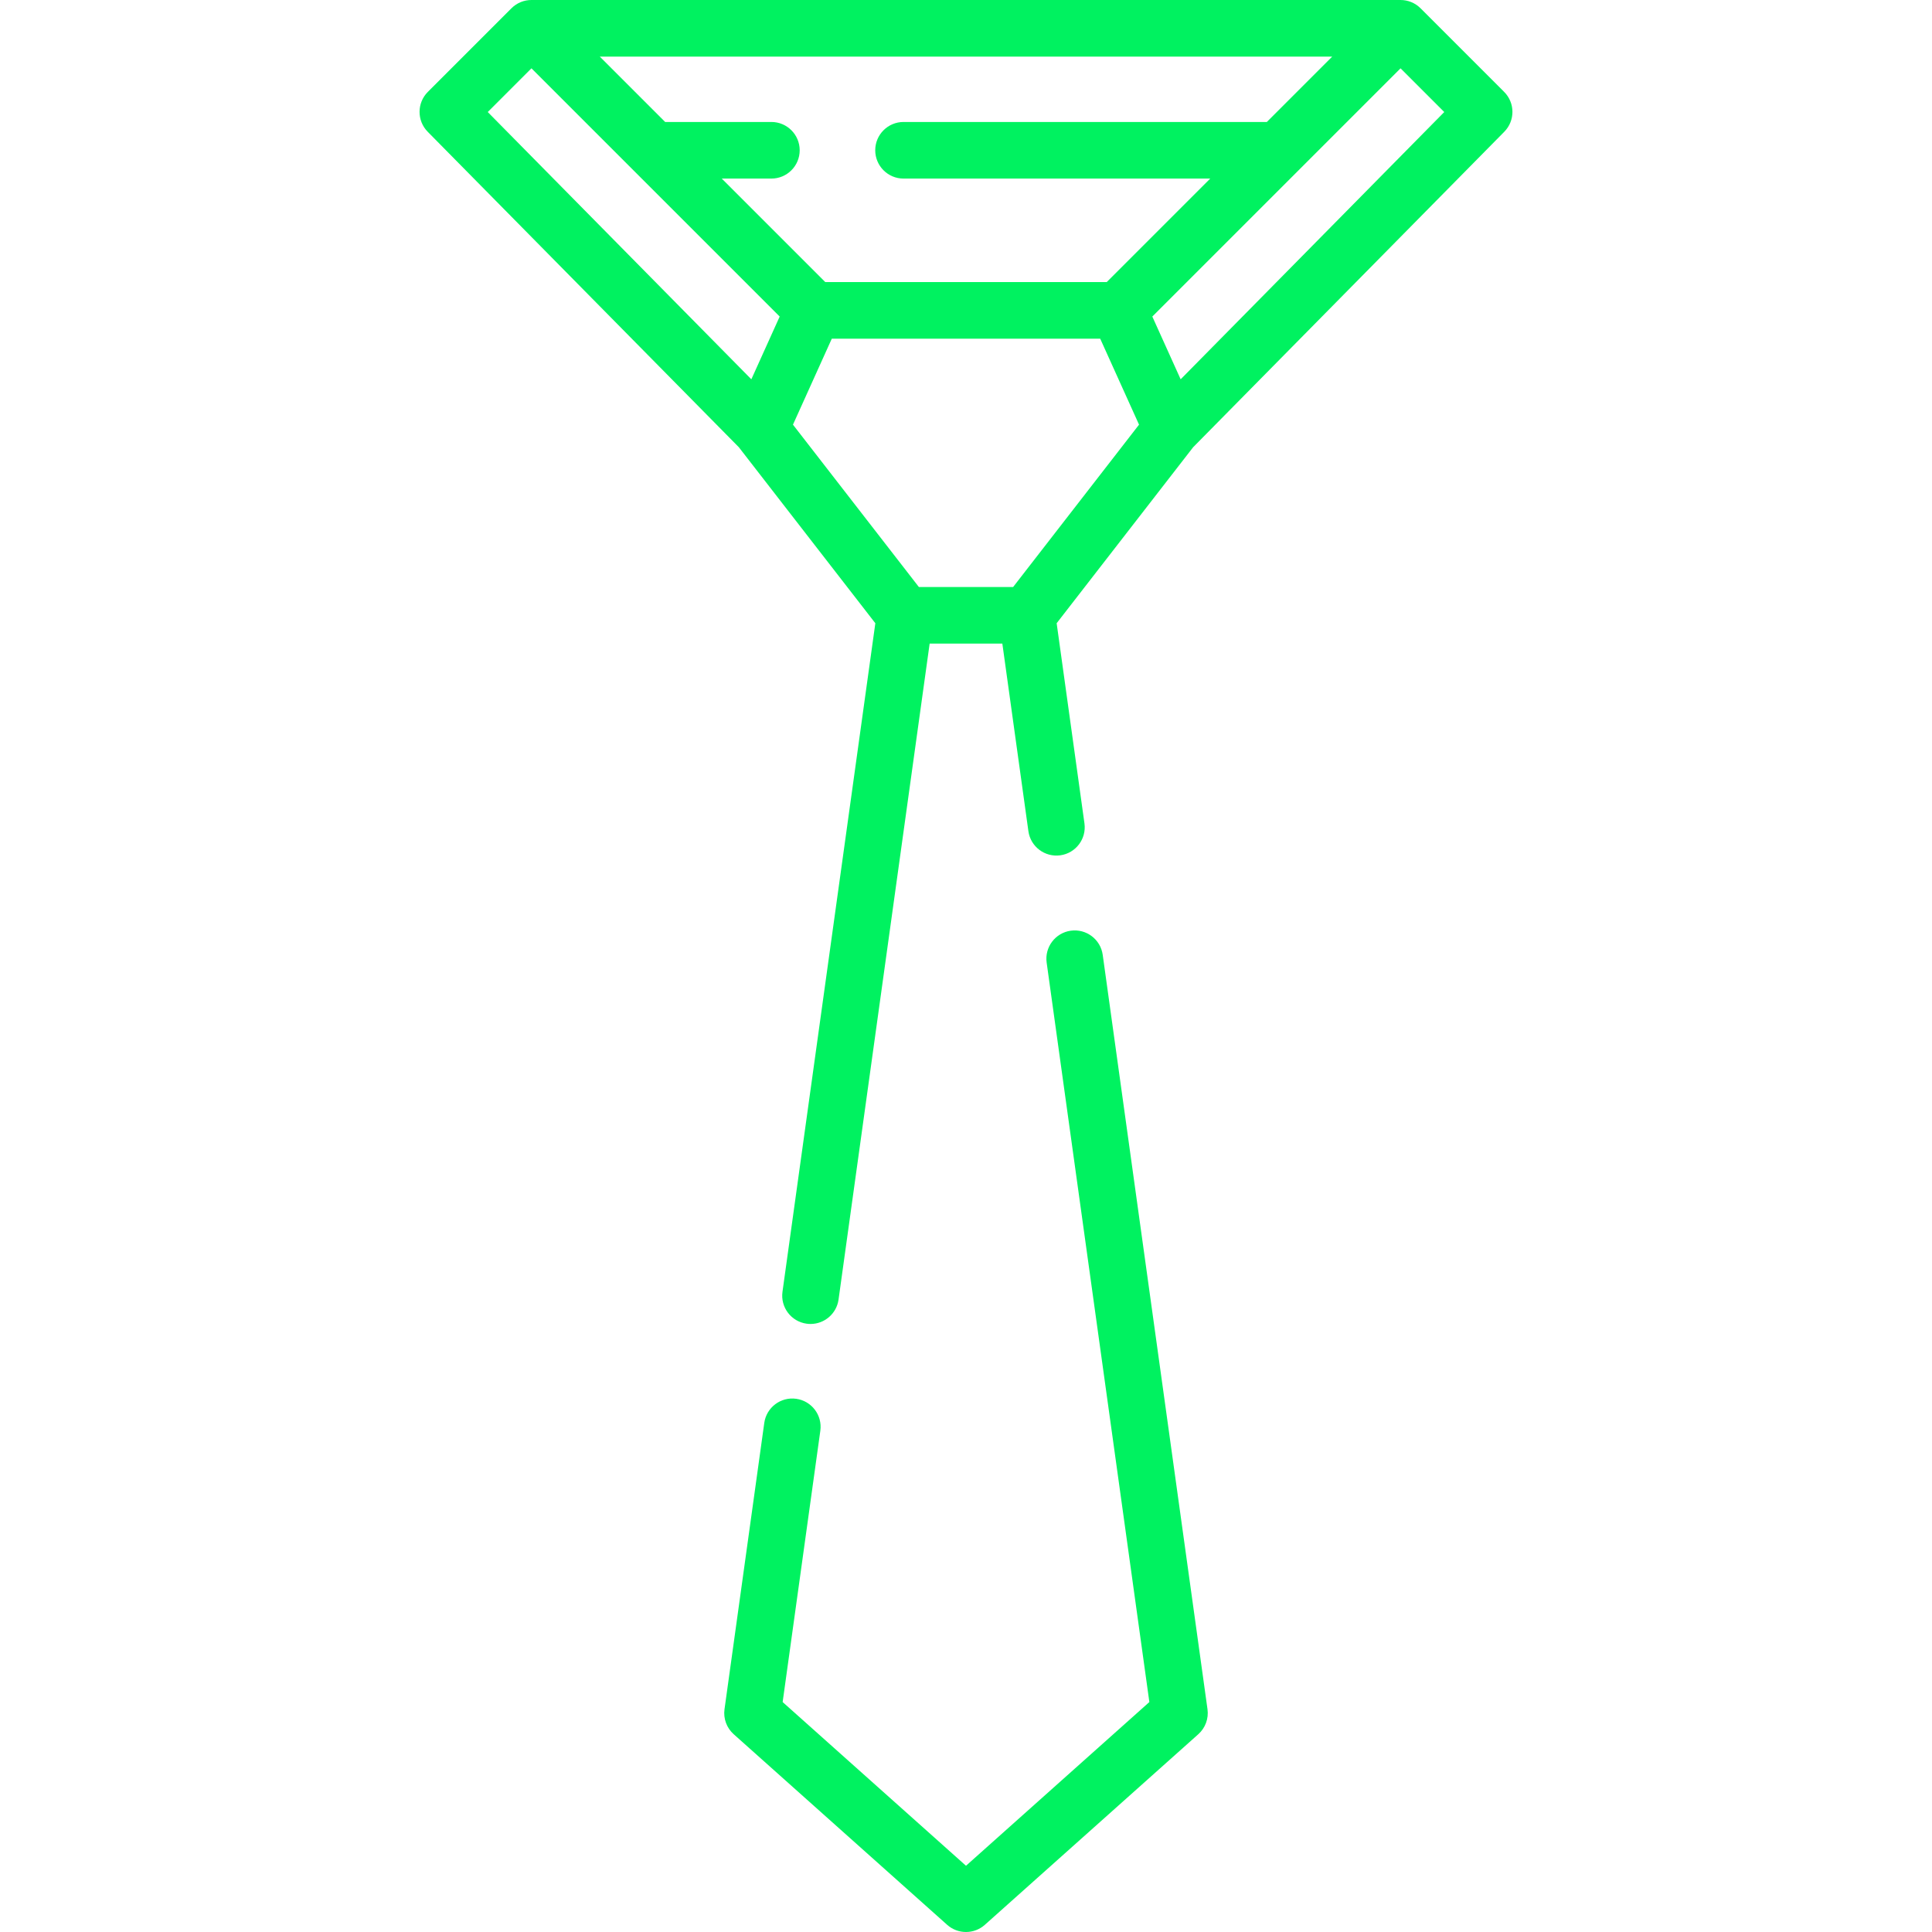
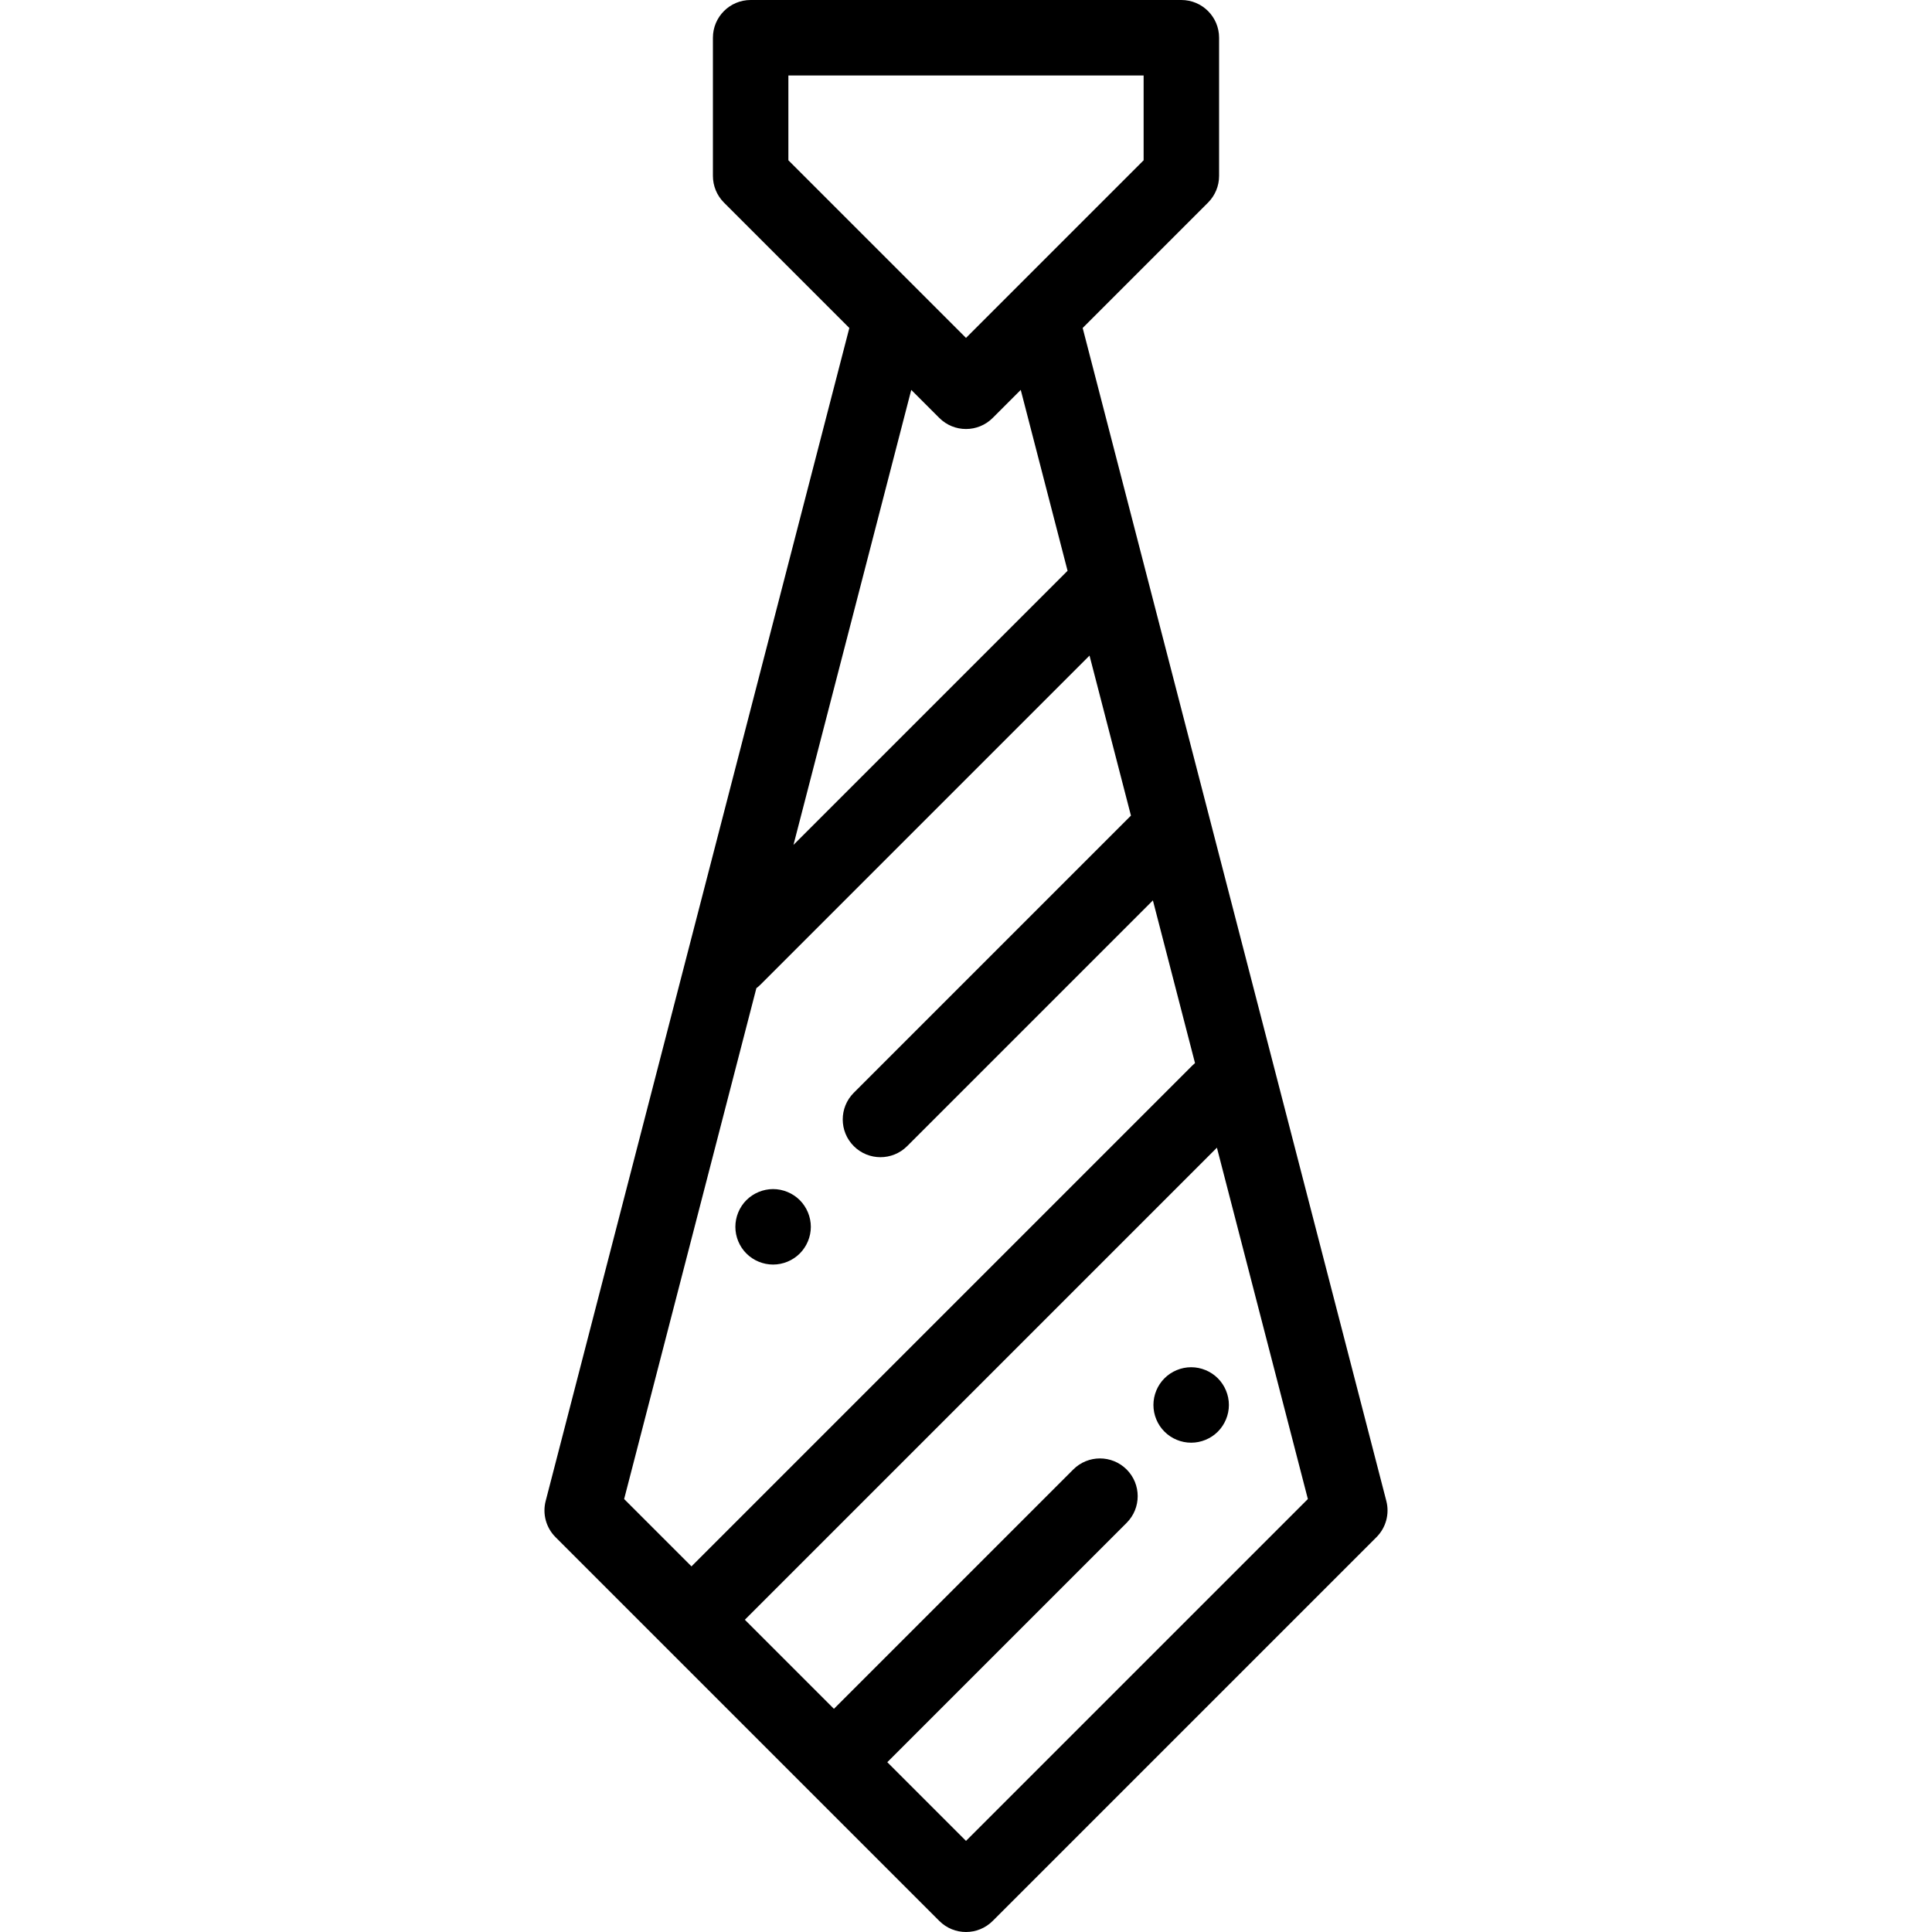
- <svg xmlns="http://www.w3.org/2000/svg" width="512" height="512" viewBox="0 0 512 512" fill="none">
-   <path d="M398.615 24.35L376.462 2.197C374.998 0.732 373.078 0 371.159 0H140.841C138.922 0 137.002 0.732 135.538 2.197L113.385 24.35C110.47 27.265 110.454 31.985 113.348 34.92L195.797 118.516L231.973 165.164L207.366 342.332C206.796 346.435 209.66 350.223 213.763 350.792C214.113 350.841 214.46 350.864 214.804 350.864C218.488 350.864 221.702 348.148 222.223 344.395L246.366 170.564H265.631L272.534 220.268C273.104 224.371 276.893 227.233 280.994 226.665C285.097 226.095 287.961 222.307 287.391 218.205L280.024 165.163L316.2 118.515L398.649 34.919C401.546 31.985 401.529 27.264 398.615 24.35V24.35ZM335.727 32.325H239.446C235.304 32.325 231.946 35.683 231.946 39.825C231.946 43.967 235.304 47.325 239.446 47.325H320.727L293.3 74.752H218.7L191.273 47.325H204.427C208.569 47.325 211.927 43.967 211.927 39.825C211.927 35.683 208.569 32.325 204.427 32.325H176.273L158.948 15H353.052L335.727 32.325ZM140.841 18.106L206.624 83.889L199.115 100.517L129.259 29.689L140.841 18.106ZM268.488 155.565H243.512L210.145 112.539L220.436 89.752H291.565L301.856 112.539L268.488 155.565ZM312.885 100.517L305.376 83.889L371.159 18.106L382.742 29.689L312.885 100.517Z" fill="#00F260" />
-   <path d="M292.231 253.04C291.661 248.937 287.873 246.078 283.771 246.643C279.668 247.213 276.804 251.001 277.374 255.103L304.591 451.061L256 494.446L207.41 451.062L217.397 379.154C217.967 375.051 215.103 371.263 211 370.694C206.896 370.119 203.109 372.988 202.54 377.091L192.002 452.961C191.658 455.437 192.571 457.922 194.436 459.587L251.005 510.095C252.428 511.365 254.214 512 256 512C257.786 512 259.572 511.365 260.995 510.095L317.564 459.587C319.429 457.921 320.341 455.437 319.998 452.961L292.231 253.04Z" fill="#00F260" />
+ <svg xmlns="http://www.w3.org/2000/svg" version="1.1" id="Capa_1" x="0px" y="0px" viewBox="0 0 512 512" style="enable-background:new 0 0 512 512;" xml:space="preserve">
+   <g>
+     <g>
+       <path d="M367.393,397.782L286.918,86.916l33.224-33.224c1.875-1.875,2.929-4.419,2.929-7.071V10c0-5.523-4.478-10-10-10H198.93    c-5.522,0-10,4.477-10,10v36.621c0,2.652,1.054,5.196,2.929,7.071l33.224,33.224l-80.475,310.867    c-0.888,3.43,0.104,7.073,2.609,9.578l101.712,101.711C250.882,511.024,253.44,512,256,512s5.118-0.976,7.071-2.929    L364.783,407.36C367.288,404.855,368.28,401.212,367.393,397.782z M208.93,42.479V20h94.141v22.479L256,89.549L208.93,42.479z     M241.492,103.327l7.437,7.435c1.953,1.953,4.512,2.929,7.071,2.929s5.118-0.976,7.071-2.929l7.436-7.436l12.41,47.94    l-72.639,72.64L241.492,103.327z M165.402,397.26l35.047-135.387c0.358-0.272,0.708-0.562,1.035-0.889l87.25-87.25l10.979,42.41    l-73.451,73.451c-3.905,3.905-3.905,10.237,0,14.143c1.953,1.953,4.512,2.929,7.071,2.929c2.559,0,5.119-0.977,7.071-2.929    l65.125-65.125l11.162,43.118c-0.233,0.194-0.461,0.396-0.68,0.614L183.25,415.108L165.402,397.26z M256,487.858L235.142,467    l63.429-63.429c3.905-3.905,3.905-10.237,0-14.143c-3.906-3.905-10.236-3.905-14.143,0L221,452.858l-23.607-23.607    l125.102-125.103l24.104,93.113L256,487.858z" />
+     </g>
+   </g>
+   <g>
+     <g>
+       <path d="M322.74,365.26c-1.86-1.86-4.44-2.93-7.07-2.93c-2.641,0-5.22,1.07-7.07,2.93c-1.87,1.86-2.93,4.44-2.93,7.07    c0,2.64,1.06,5.21,2.93,7.07c1.86,1.87,4.43,2.93,7.07,2.93c2.63,0,5.21-1.06,7.07-2.93c1.859-1.86,2.93-4.43,2.93-7.07    C325.67,369.7,324.6,367.12,322.74,365.26z" />
+     </g>
+   </g>
+   <g>
+     <g>
+       <path d="M211.95,318.05c-1.87-1.86-4.44-2.93-7.08-2.93c-2.63,0-5.2,1.07-7.07,2.93c-1.86,1.87-2.92,4.44-2.92,7.08    c0,2.63,1.059,5.2,2.92,7.06c1.86,1.87,4.44,2.93,7.07,2.93c2.64,0,5.21-1.06,7.08-2.93c1.859-1.86,2.93-4.43,2.93-7.06    C214.88,322.49,213.81,319.92,211.95,318.05z" />
+     </g>
+   </g>
+   <g>
+ </g>
+   <g>
+ </g>
+   <g>
+ </g>
+   <g>
+ </g>
+   <g>
+ </g>
+   <g>
+ </g>
+   <g>
+ </g>
+   <g>
+ </g>
+   <g>
+ </g>
+   <g>
+ </g>
+   <g>
+ </g>
+   <g>
+ </g>
+   <g>
+ </g>
+   <g>
+ </g>
+   <g>
+ </g>
</svg>
